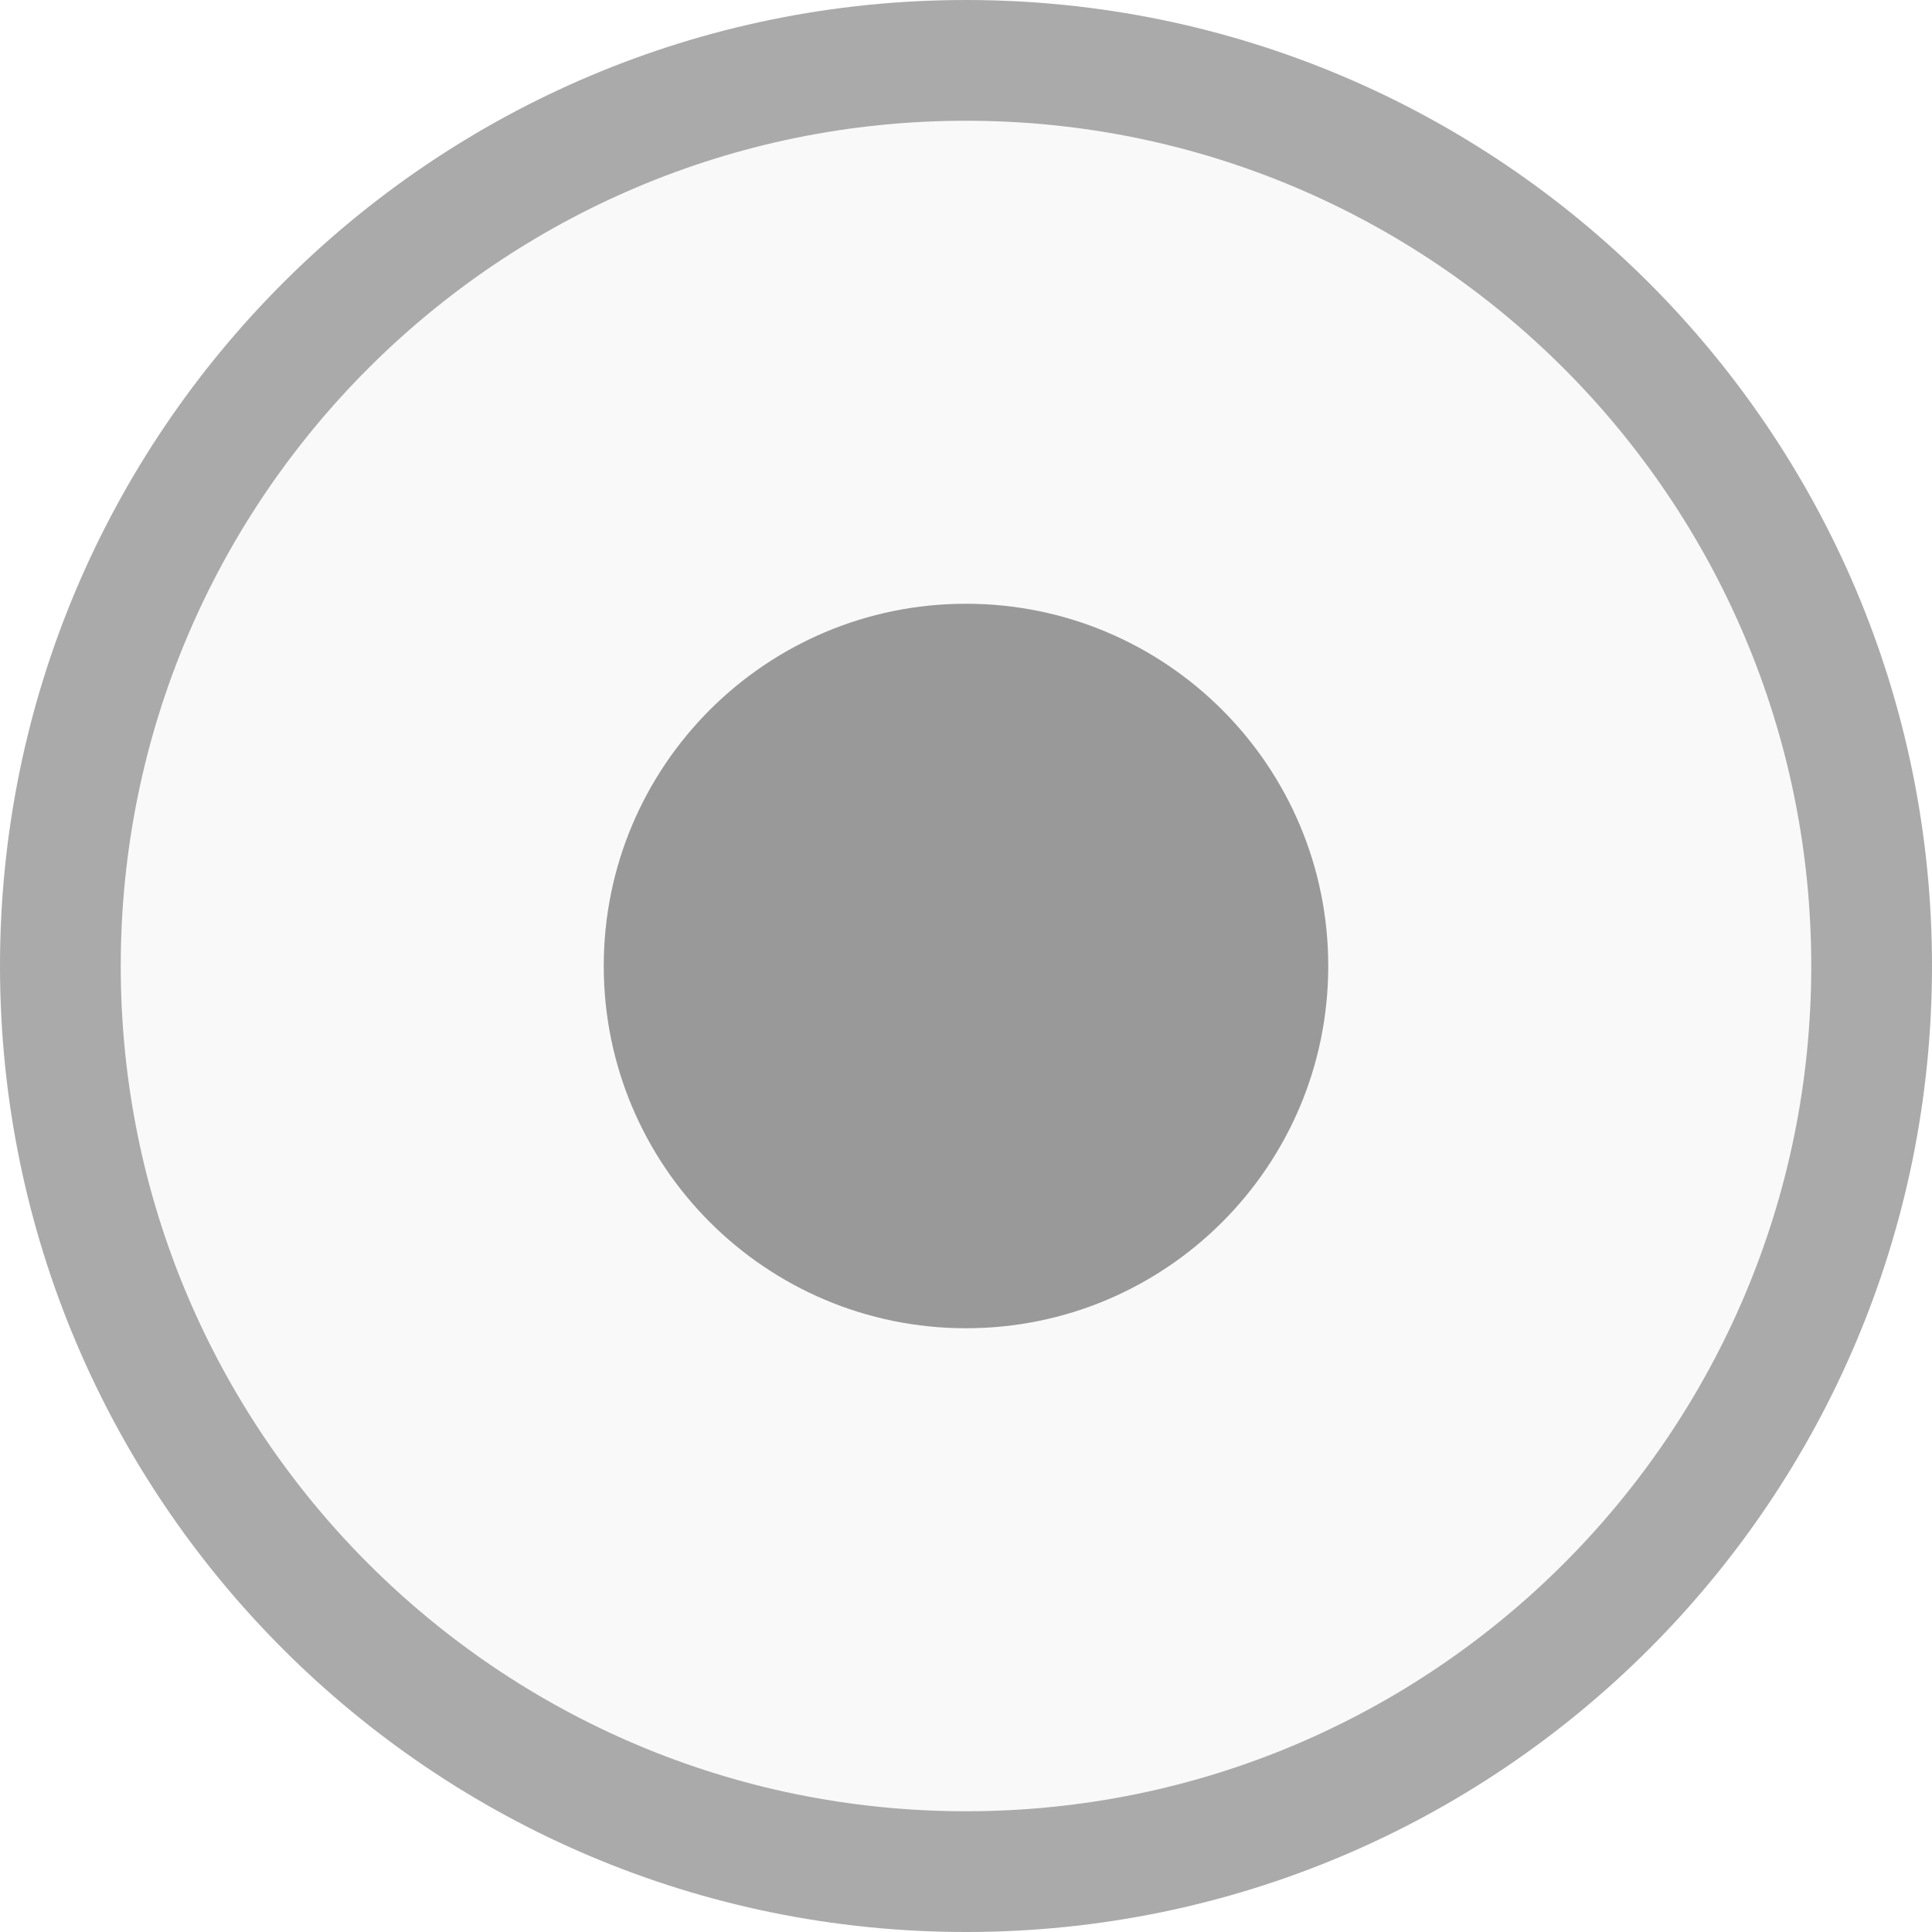
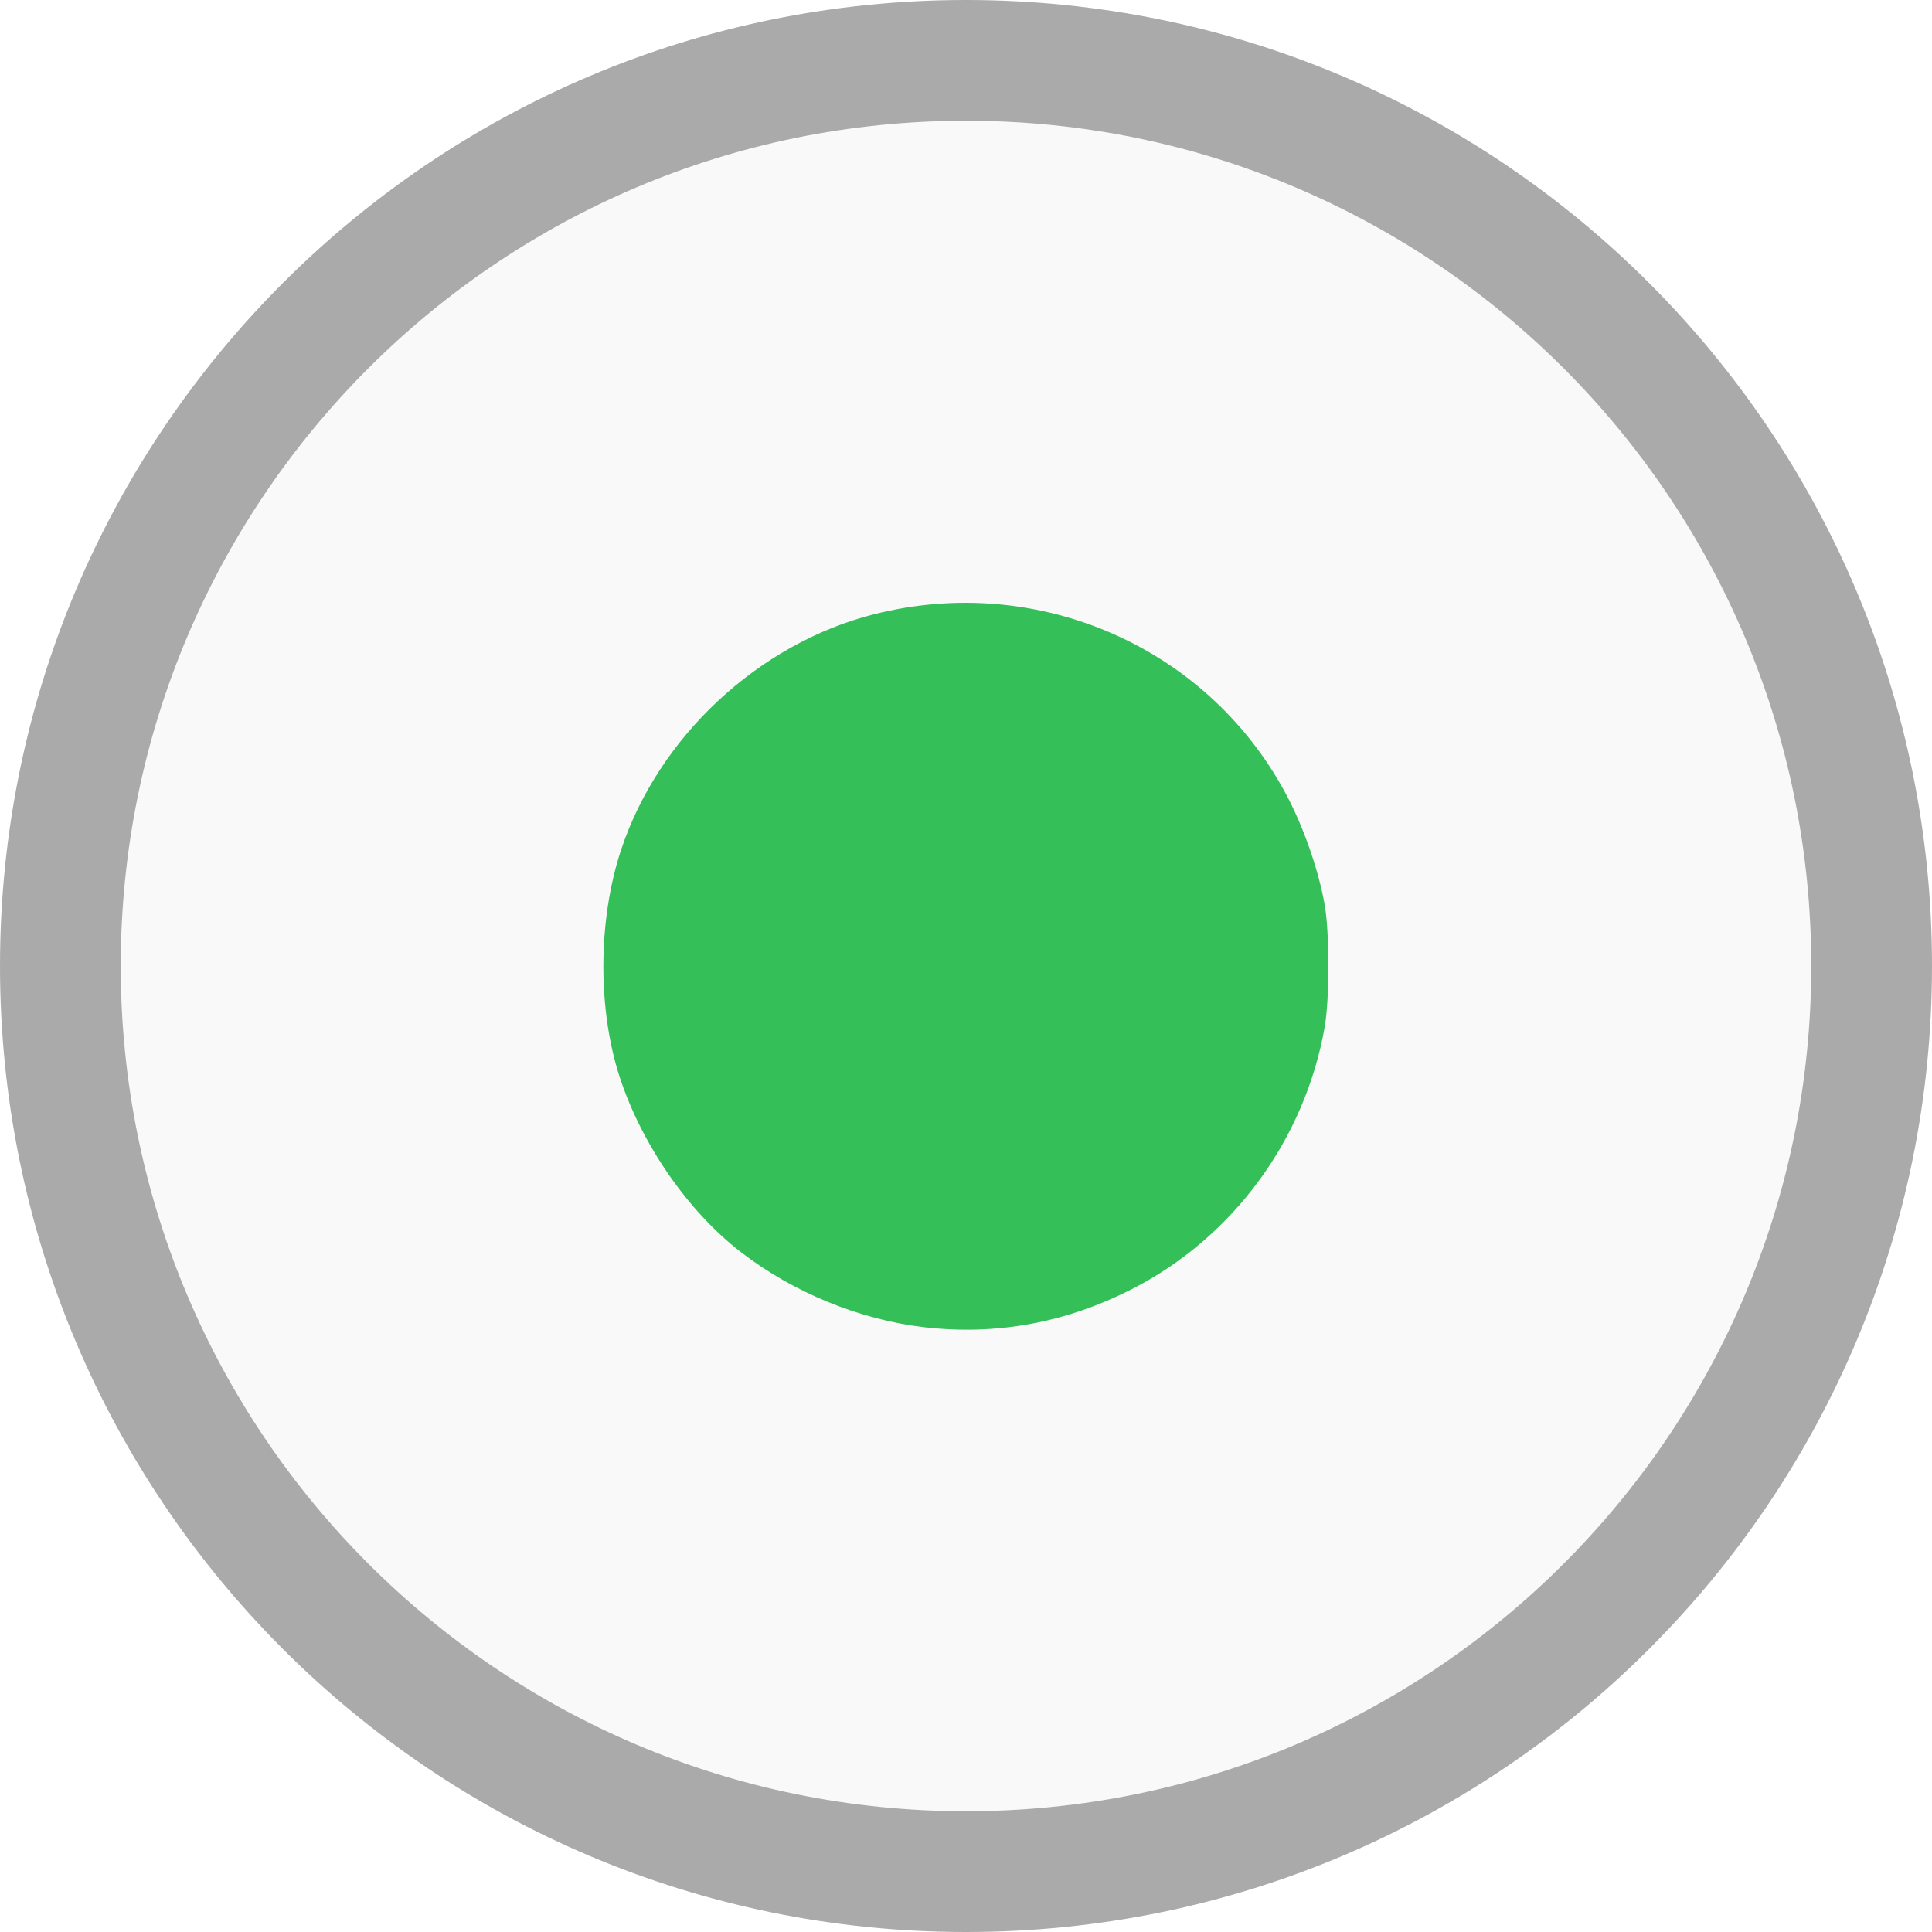
- <svg xmlns="http://www.w3.org/2000/svg" viewBox="0 0 16 16" id="svg2" version="1.1" width="100%" height="100%">
+ <svg xmlns="http://www.w3.org/2000/svg" viewBox="0 0 16 16" id="svg2" version="1.1">
  <defs id="defs14" />
  <g transform="translate(0 -1036.362)" id="g4">
    <path style="fill:#f9f9f9" d="m 15,8 c 0,3.866 -3.134,7 -7,7 C 4.134,15 1,11.866 1,8 1,4.134 4.134,1 8,1 c 3.866,0 7,3.134 7,7 z" transform="translate(0 1036.362)" id="path6" />
    <path style="fill:#aaa" d="M 8 0 C 3.582 8.8817842e-16 -3.006854e-17 3.582 0 8 C 0 12.418 3.582 16 8 16 C 12.418 16 16 12.418 16 8 C 16 3.582 12.418 -1.8064254e-15 8 0 z M 8 1 C 11.866 1 15 4.134 15 8 C 15 11.866 11.866 15 8 15 C 4.134 15 1 11.866 1 8 C 1 4.134 4.134 1 8 1 z " transform="translate(0 1036.362)" id="path8" />
-     <path style="fill:#999999;color:#000000;fill-opacity:1;fill-rule:nonzero;stroke-width:1;stroke-linecap:butt;stroke-linejoin:miter;stroke-miterlimit:4;stroke-opacity:1;stroke-dasharray:none;stroke-dashoffset:0;marker:none;visibility:visible;display:inline;overflow:visible;enable-background:accumulate" d="M 11,8 C 11,9.657 9.657,11 8,11 6.343,11 5,9.657 5,8 5,6.343 6.343,5 8,5 c 1.657,0 3,1.343 3,3 z" transform="translate(0 1036.362)" id="path10" />
+     <path style="fill:#d64937" d="M 11,8 C 11,9.657 9.657,11 8,11 6.343,11 5,9.657 5,8 5,6.343 6.343,5 8,5 c 1.657,0 3,1.343 3,3 z" transform="translate(0 1036.362)" id="path10" />
  </g>
+   <path style="opacity:1;fill:#35bf59;fill-opacity:1" d="M 7.658,10.992 C 7.121,10.93 6.571,10.705 6.135,10.369 5.697,10.031 5.315,9.478 5.132,8.92 4.948,8.355 4.952,7.618 5.143,7.04 5.453,6.102 6.281,5.33 7.238,5.087 8.614,4.738 10.036,5.374 10.675,6.624 c 0.134,0.263 0.248,0.598 0.296,0.872 0.04,0.231 0.04,0.776 0,1.007 -0.164,0.935 -0.762,1.748 -1.599,2.174 -0.546,0.278 -1.119,0.383 -1.715,0.315 z" id="path4144" />
</svg>
